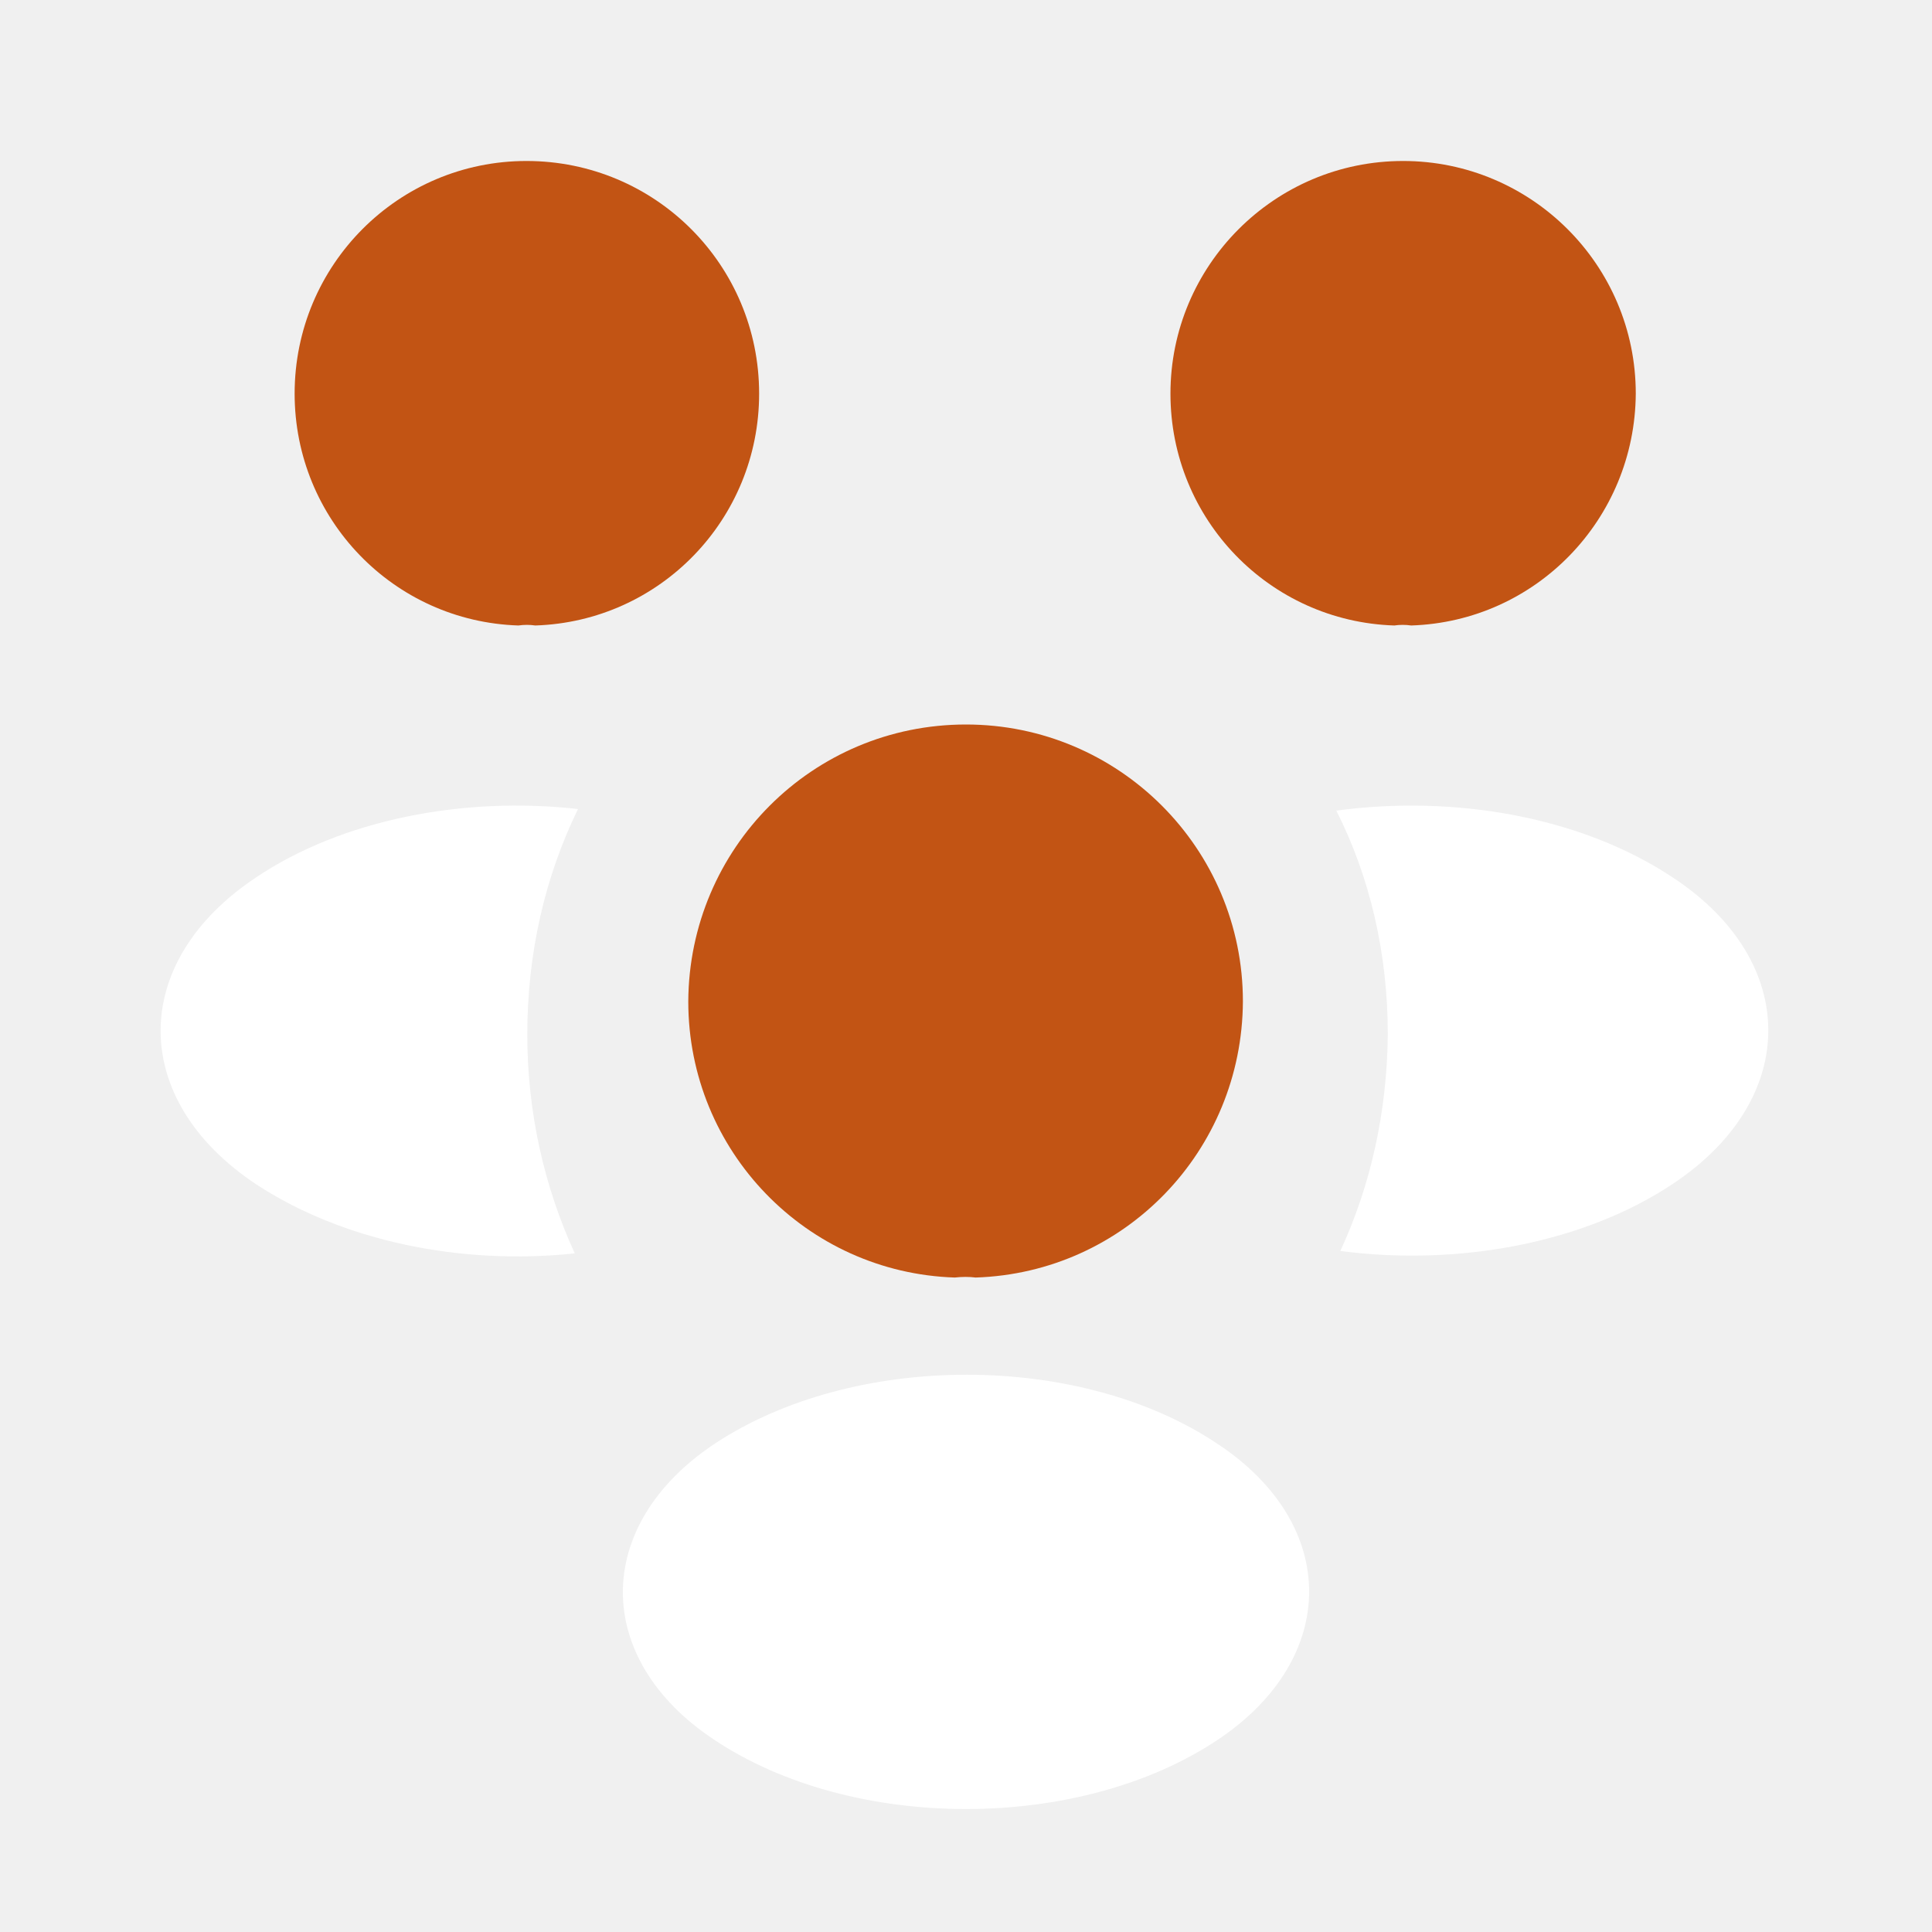
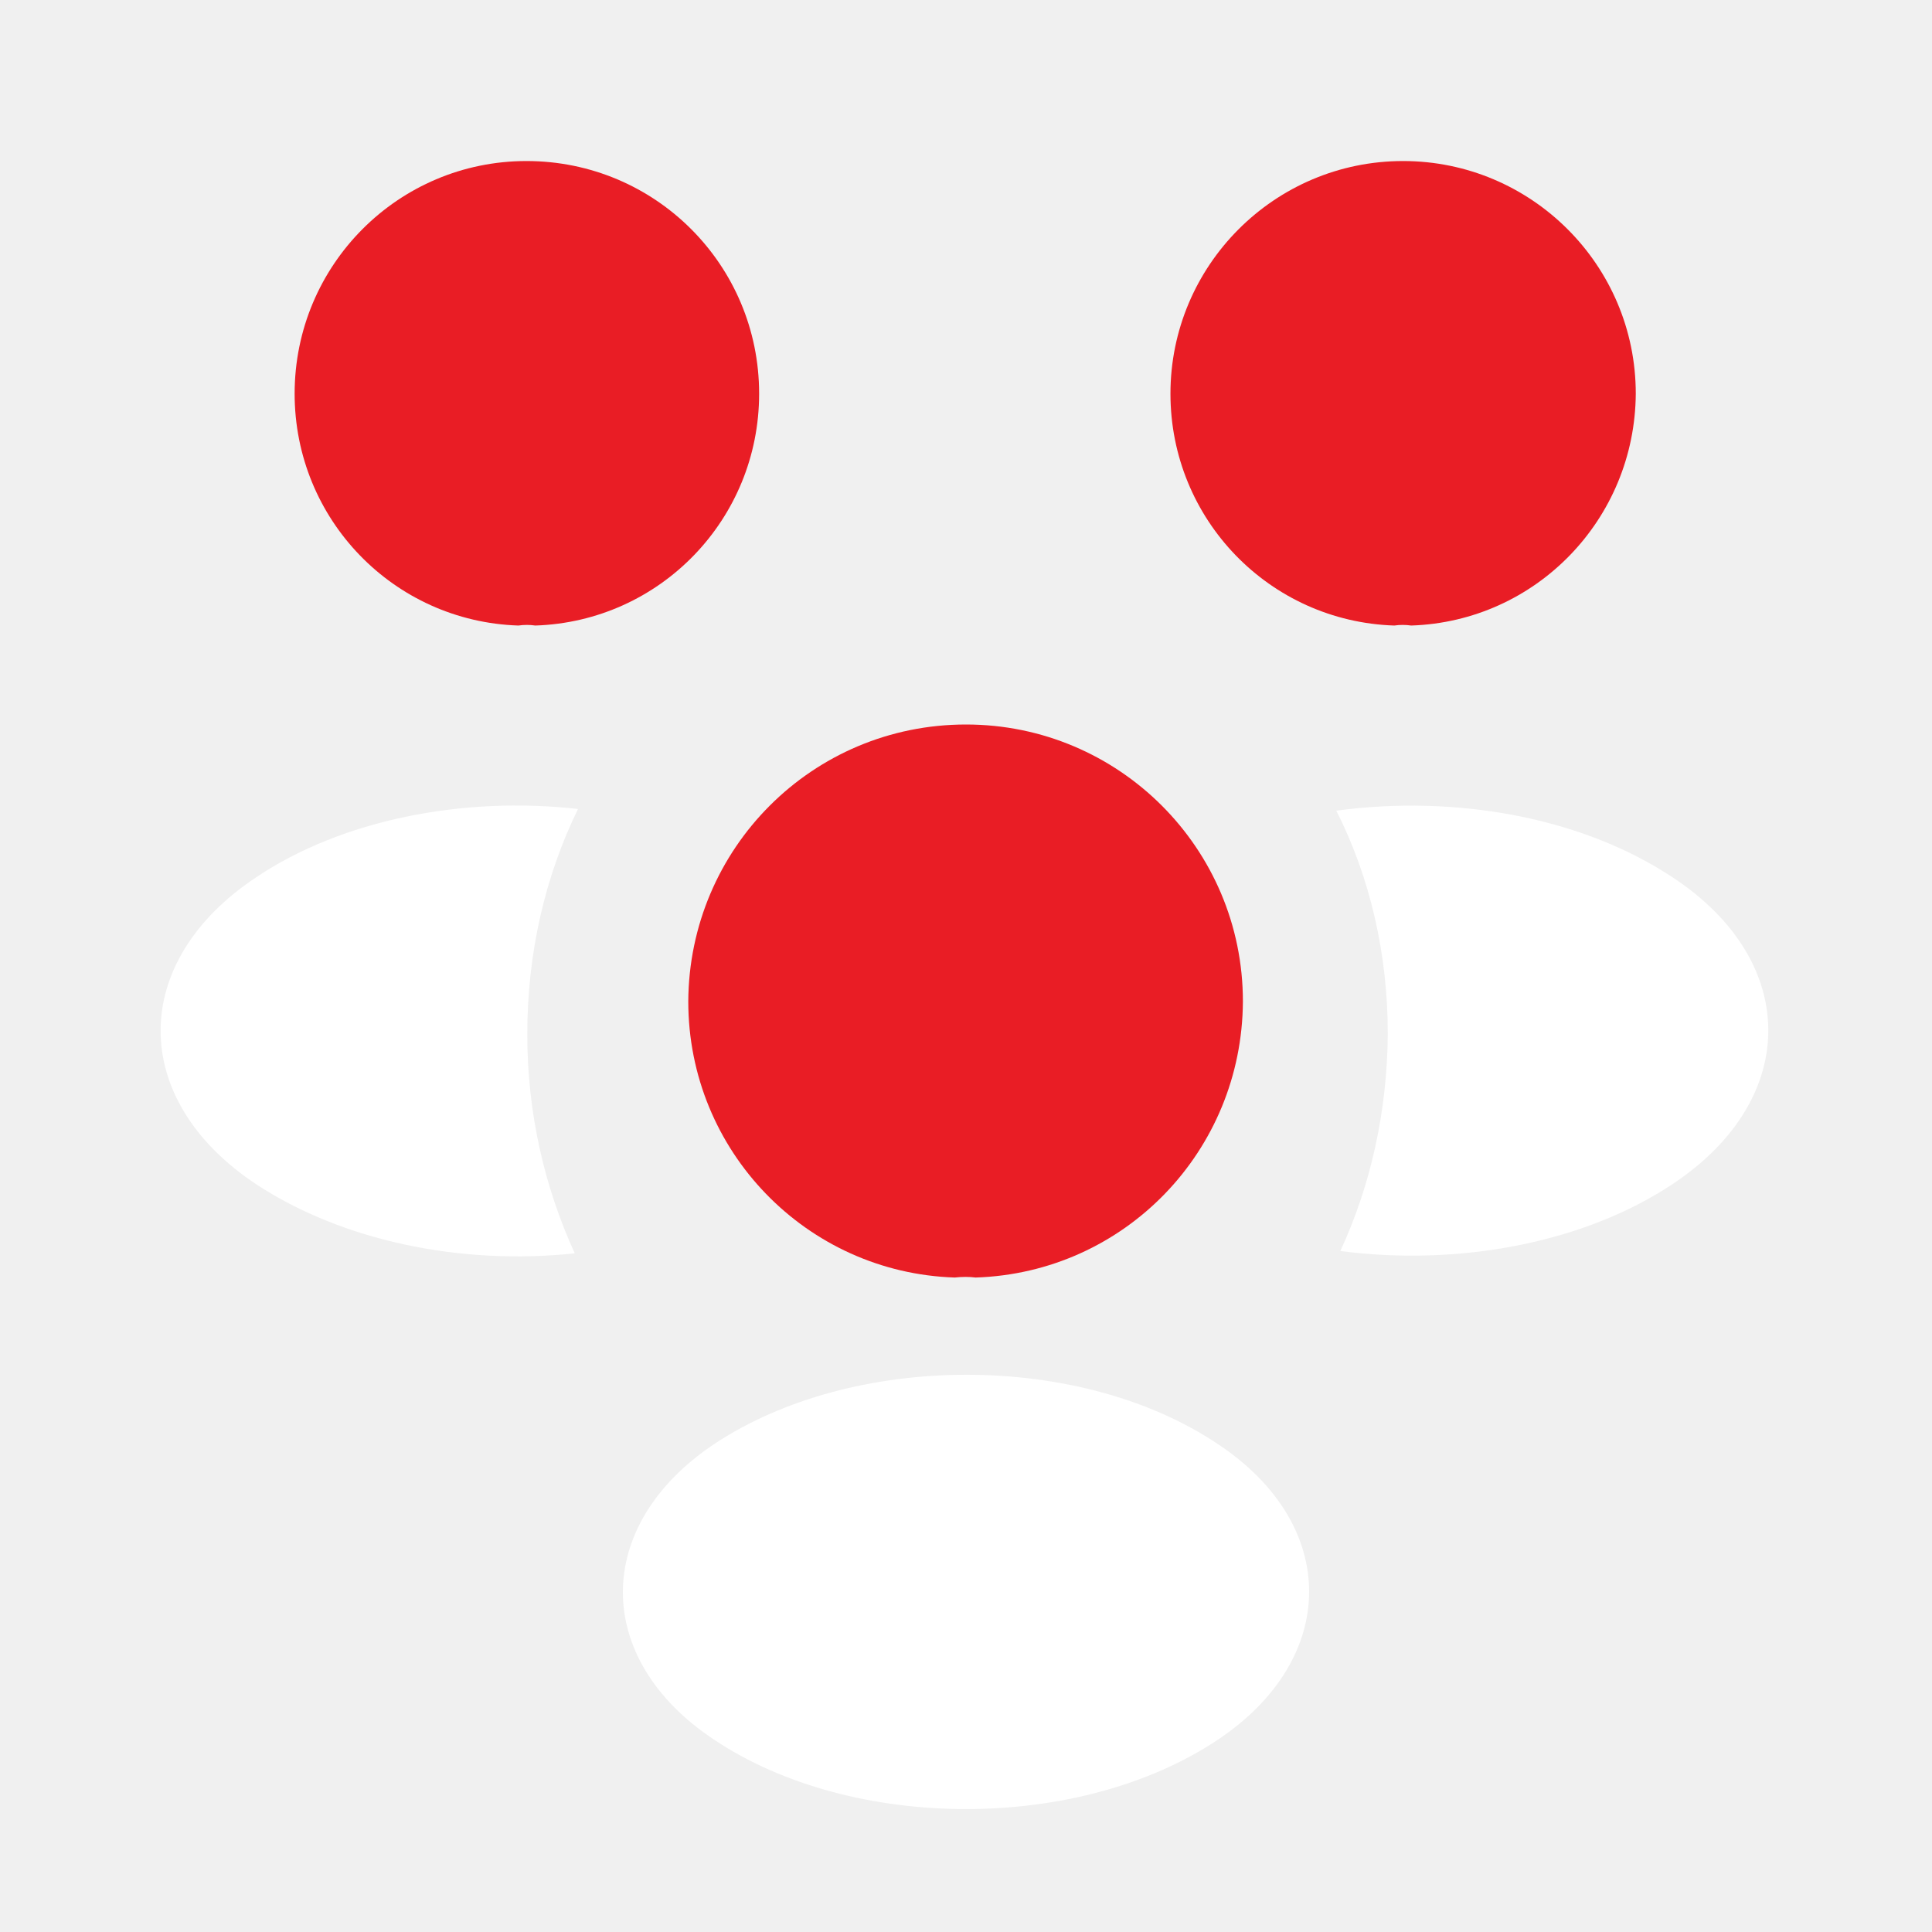
<svg xmlns="http://www.w3.org/2000/svg" width="40" height="40" viewBox="0 0 40 40" fill="none">
-   <path d="M29.217 12.95C29.1 12.933 28.983 12.933 28.867 12.95C26.283 12.867 24.233 10.75 24.233 8.15C24.233 5.5 26.383 3.333 29.05 3.333C31.7 3.333 33.867 5.483 33.867 8.15C33.85 10.75 31.8 12.867 29.217 12.95Z" fill="#C25414" />
-   <path d="M34.65 24.5C32.783 25.75 30.167 26.217 27.75 25.9C28.383 24.533 28.717 23.017 28.733 21.417C28.733 19.75 28.367 18.167 27.667 16.783C30.133 16.45 32.75 16.917 34.633 18.167C37.267 19.9 37.267 22.75 34.65 24.5Z" fill="white" />
-   <path d="M10.733 12.95C10.85 12.933 10.967 12.933 11.083 12.95C13.667 12.867 15.717 10.75 15.717 8.15C15.717 5.483 13.567 3.333 10.9 3.333C8.25 3.333 6.1 5.483 6.1 8.15C6.1 10.75 8.15 12.867 10.733 12.95Z" fill="#C25414" />
-   <path d="M10.917 21.417C10.917 23.033 11.267 24.567 11.9 25.95C9.55 26.2 7.1 25.7 5.3 24.517C2.667 22.767 2.667 19.917 5.3 18.167C7.083 16.967 9.6 16.483 11.967 16.75C11.283 18.15 10.917 19.733 10.917 21.417Z" fill="white" />
-   <path d="M20.2 26.45C20.067 26.433 19.917 26.433 19.767 26.45C16.7 26.35 14.25 23.833 14.25 20.733C14.267 17.567 16.817 15 20 15C23.167 15 25.733 17.567 25.733 20.733C25.717 23.833 23.283 26.35 20.2 26.45Z" fill="#C25414" />
-   <path d="M14.783 29.9C12.267 31.583 12.267 34.35 14.783 36.017C17.65 37.933 22.35 37.933 25.217 36.017C27.733 34.333 27.733 31.567 25.217 29.9C22.367 27.983 17.667 27.983 14.783 29.9Z" fill="white" />
+   <path d="M29.217 12.951C29.1 12.934 28.983 12.934 28.867 12.951C26.283 12.867 24.233 10.751 24.233 8.151C24.233 5.501 26.383 3.334 29.05 3.334C31.7 3.334 33.867 5.484 33.867 8.151C33.85 10.751 31.8 12.867 29.217 12.951Z" fill="#E91D25" />
+   <path d="M34.65 24.501C32.783 25.751 30.167 26.217 27.75 25.901C28.383 24.534 28.717 23.017 28.733 21.417C28.733 19.751 28.367 18.167 27.667 16.784C30.133 16.451 32.75 16.917 34.633 18.167C37.267 19.901 37.267 22.751 34.65 24.501Z" fill="white" />
+   <path d="M10.733 12.951C10.85 12.934 10.967 12.934 11.083 12.951C13.667 12.867 15.717 10.751 15.717 8.151C15.717 5.484 13.567 3.334 10.9 3.334C8.25 3.334 6.1 5.484 6.1 8.151C6.1 10.751 8.15 12.867 10.733 12.951Z" fill="#E91D25" />
+   <path d="M10.917 21.416C10.917 23.032 11.267 24.566 11.9 25.949C9.55 26.199 7.1 25.699 5.3 24.516C2.667 22.766 2.667 19.916 5.3 18.166C7.083 16.966 9.6 16.482 11.967 16.749C11.283 18.149 10.917 19.732 10.917 21.416Z" fill="white" />
+   <path d="M20.2 26.45C20.067 26.433 19.917 26.433 19.767 26.45C16.7 26.35 14.25 23.833 14.25 20.733C14.267 17.567 16.817 15 20 15C23.167 15 25.733 17.567 25.733 20.733C25.717 23.833 23.283 26.35 20.2 26.45Z" fill="#E91D25" />
+   <path d="M14.783 29.9C12.267 31.584 12.267 34.35 14.783 36.017C17.65 37.934 22.35 37.934 25.217 36.017C27.733 34.334 27.733 31.567 25.217 29.9C22.367 27.984 17.667 27.984 14.783 29.9Z" fill="white" />
</svg>
